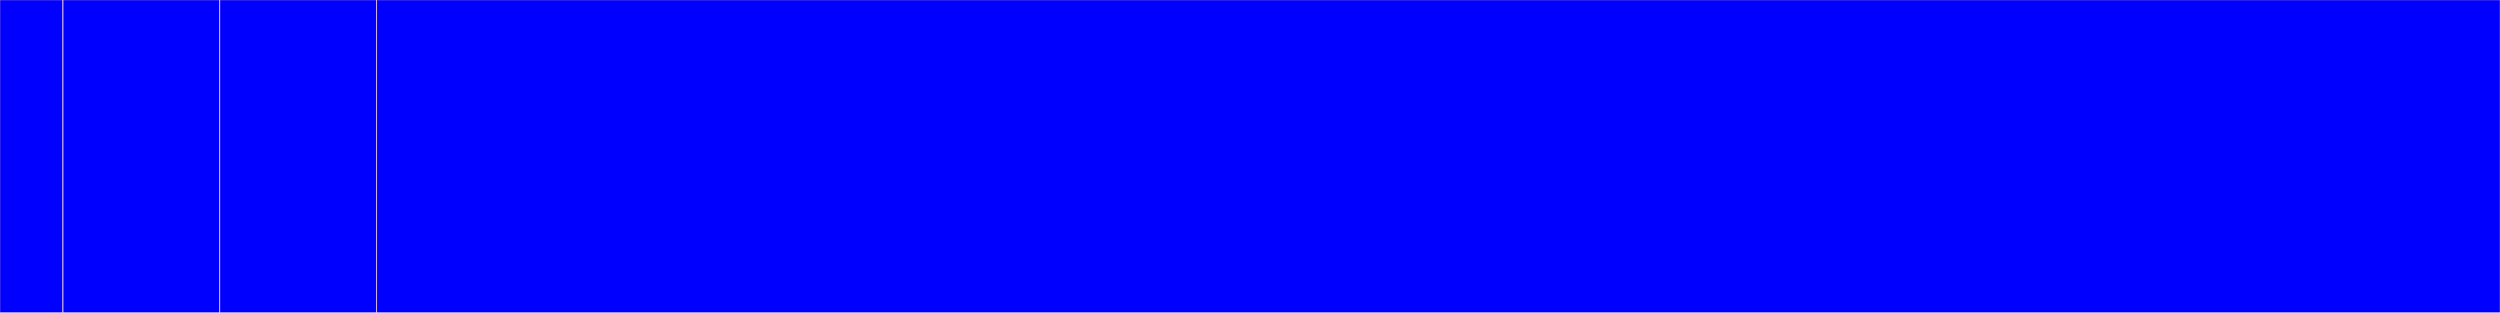
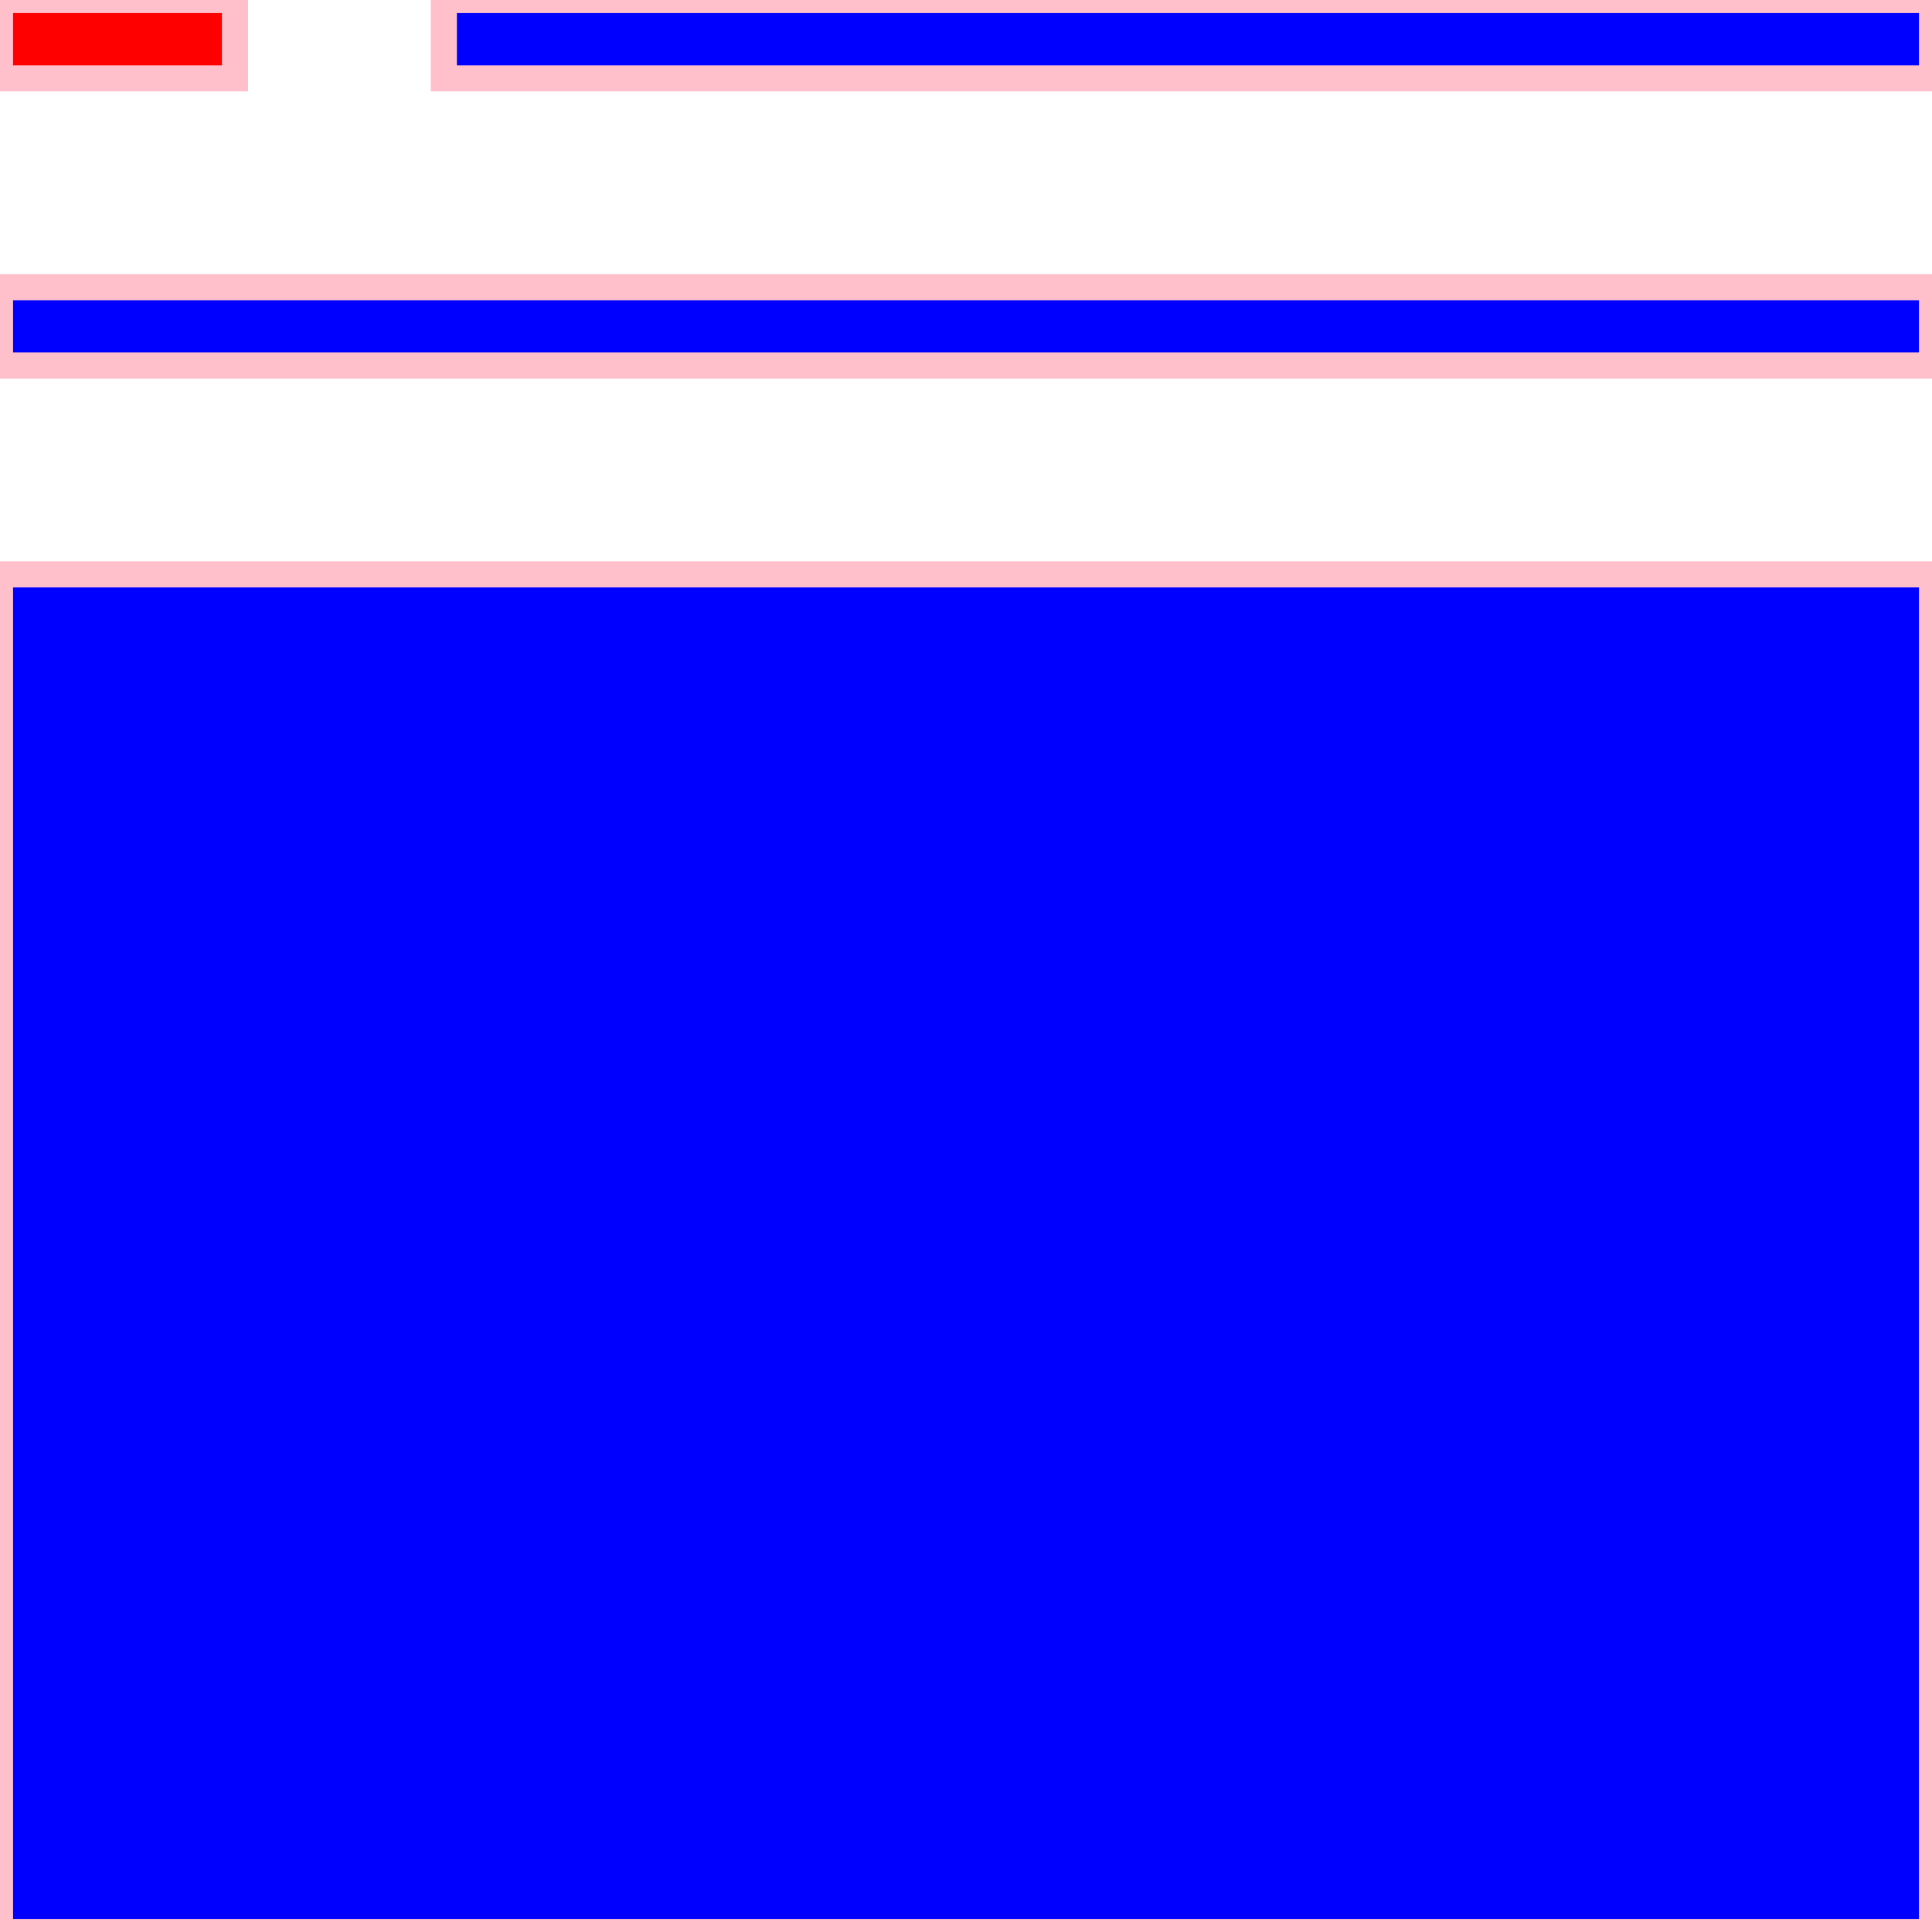
- <svg xmlns="http://www.w3.org/2000/svg" width="8000" height="1000">
-   <rect x="0" y="0" width="200" height="1000" style="fill:blue; stroke:pink; stroke - width:1; fill - opacity:0.1; stroke - opacity:0.9" />
-   <rect x="202" y="0" width="500" height="1000" style="fill:blue; stroke:pink; stroke - width:1; fill - opacity:0.1; stroke - opacity:0.9" />
-   <rect x="704" y="0" width="500" height="1000" style="fill:blue; stroke:pink; stroke - width:1; fill - opacity:0.1; stroke - opacity:0.9" />
-   <rect x="1206" y="0" width="6794" height="1000" style="fill:blue; stroke:pink; stroke - width:1; fill - opacity:0.1; stroke - opacity:0.9" />
+ <svg xmlns="http://www.w3.org/2000/svg" width="74" height="74">
+   <rect x="0" y="0" width="9" height="3" style="fill:red; stroke:pink; stroke - width:1; fill - opacity:0.1; stroke - opacity:0.9" />
+   <rect x="17" y="0" width="57" height="3" style="fill:blue; stroke:pink; stroke - width:1; fill - opacity:0.1; stroke - opacity:0.9" />
+   <rect x="0" y="11" width="74" height="3" style="fill:blue; stroke:pink; stroke - width:1; fill - opacity:0.1; stroke - opacity:0.9" />
+   <rect x="0" y="22" width="74" height="52" style="fill:blue; stroke:pink; stroke - width:1; fill - opacity:0.1; stroke - opacity:0.9" />
</svg>
